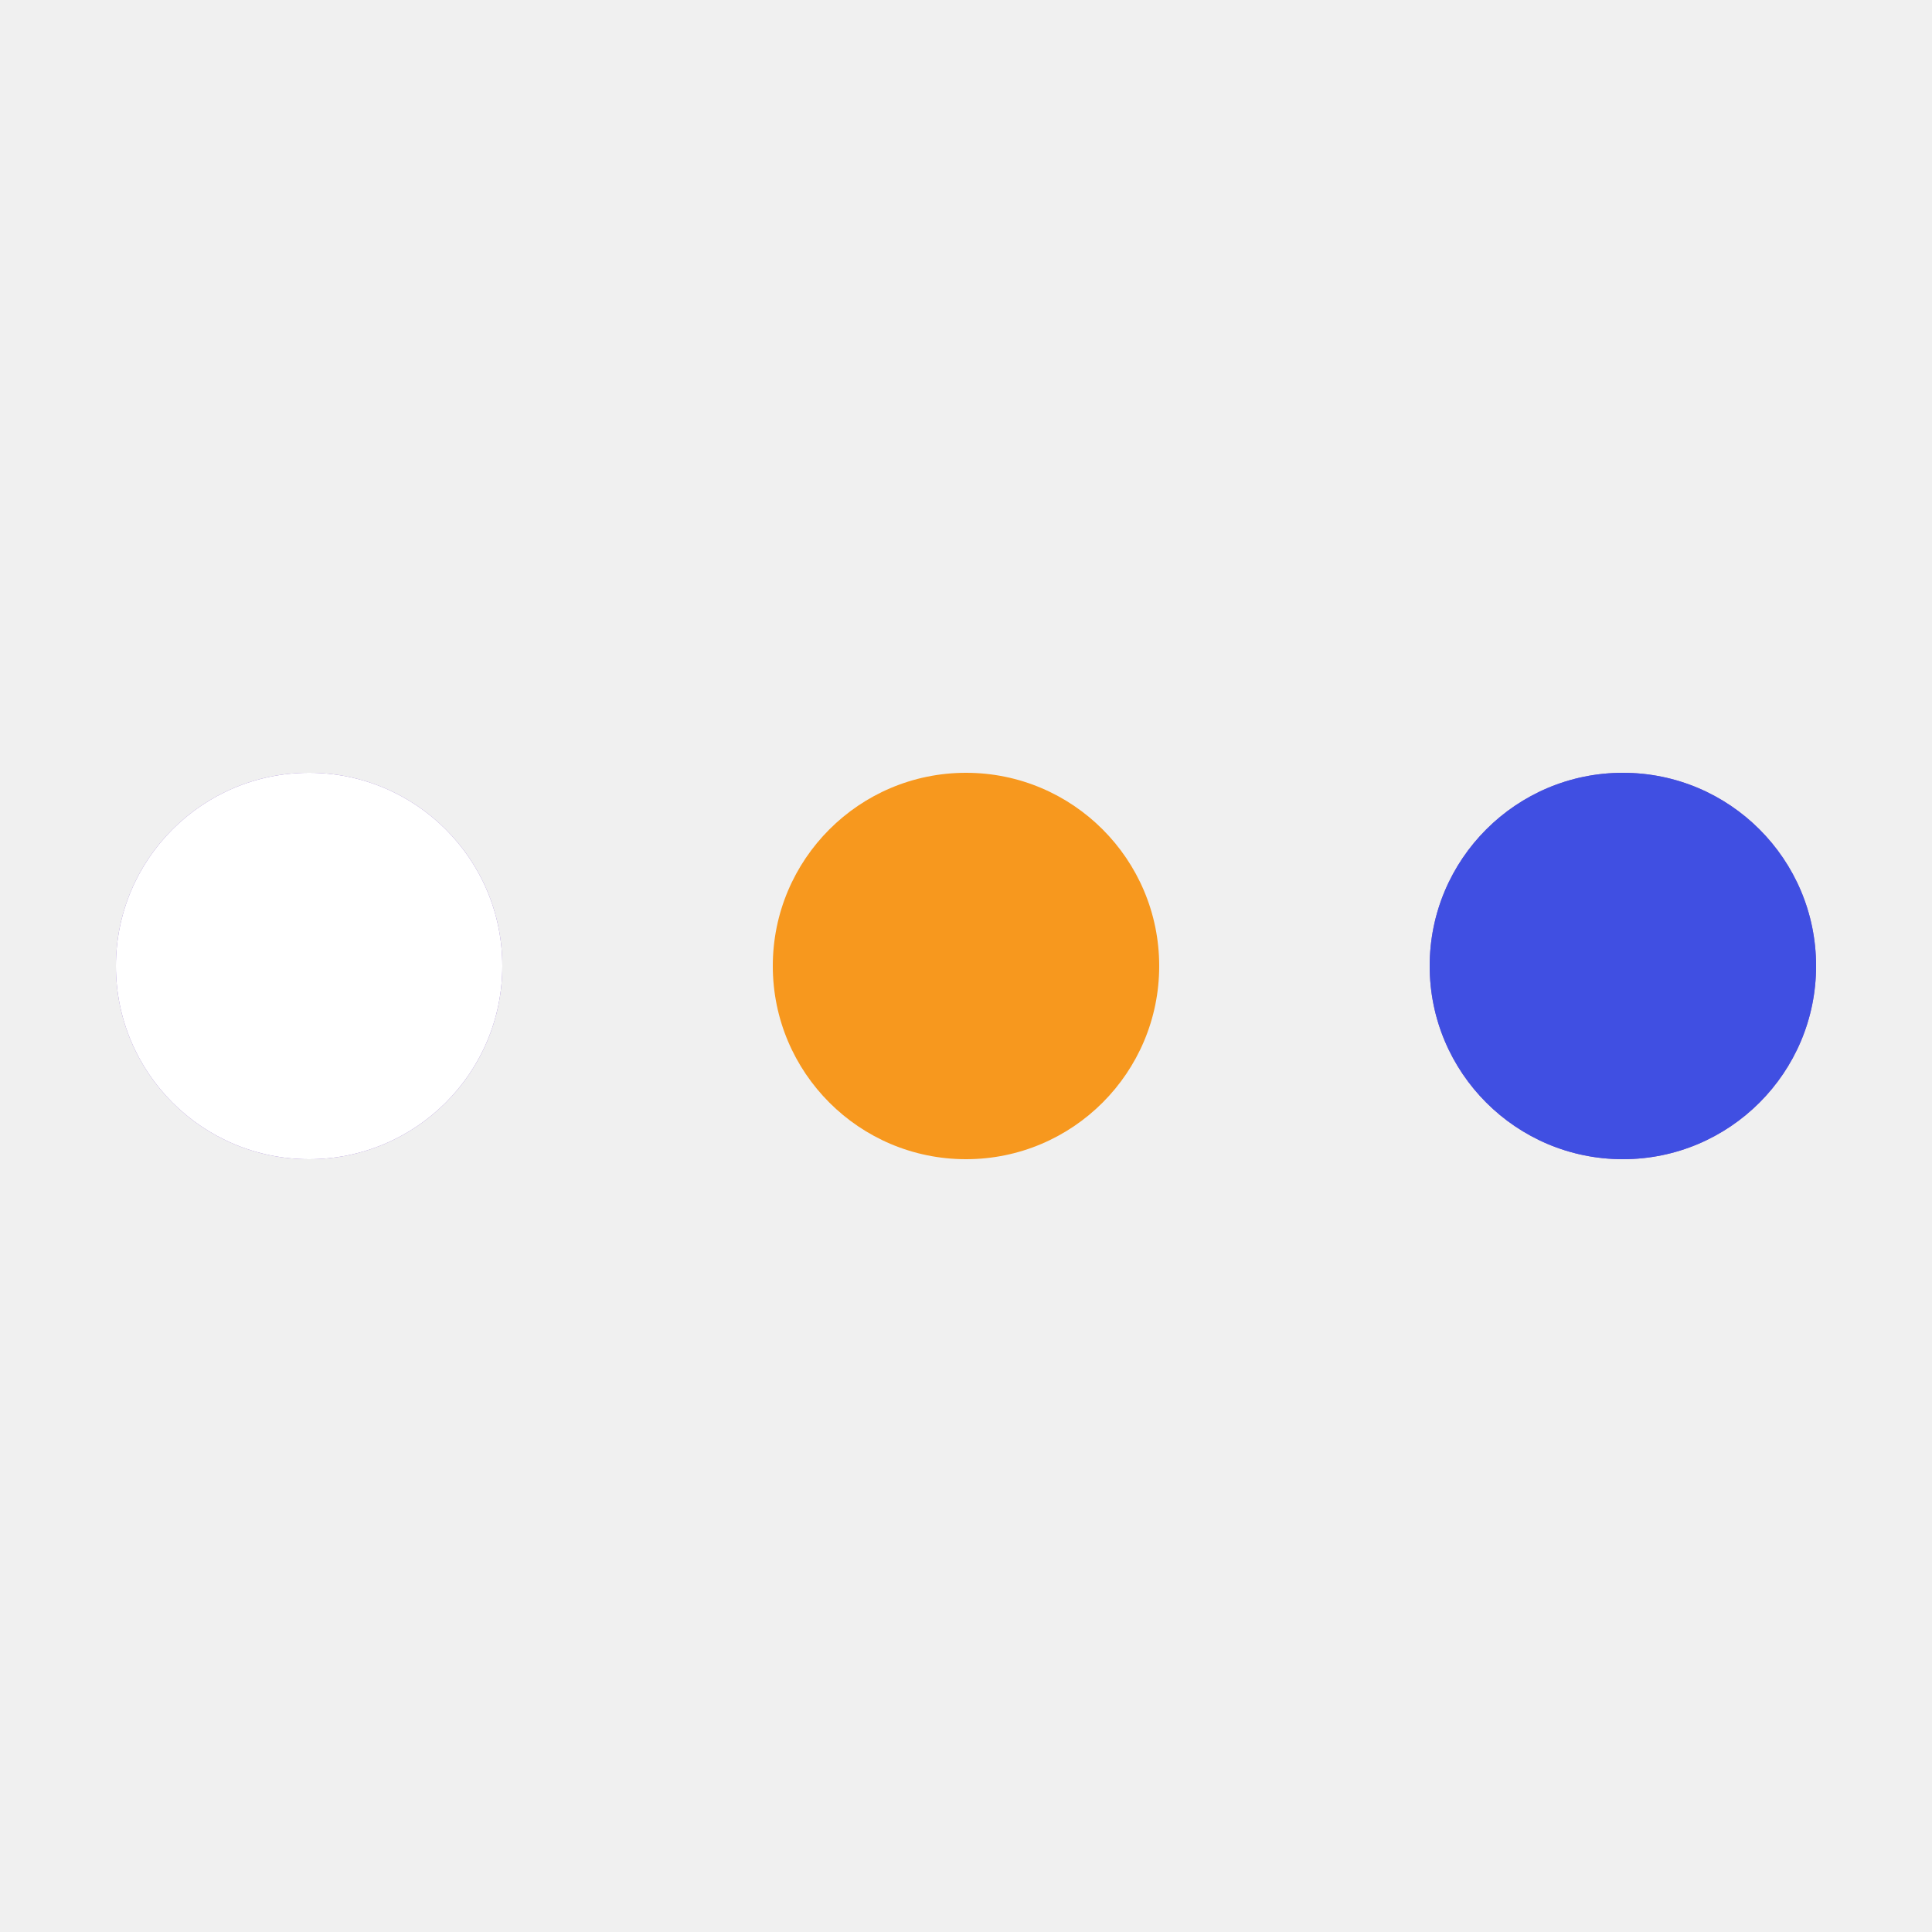
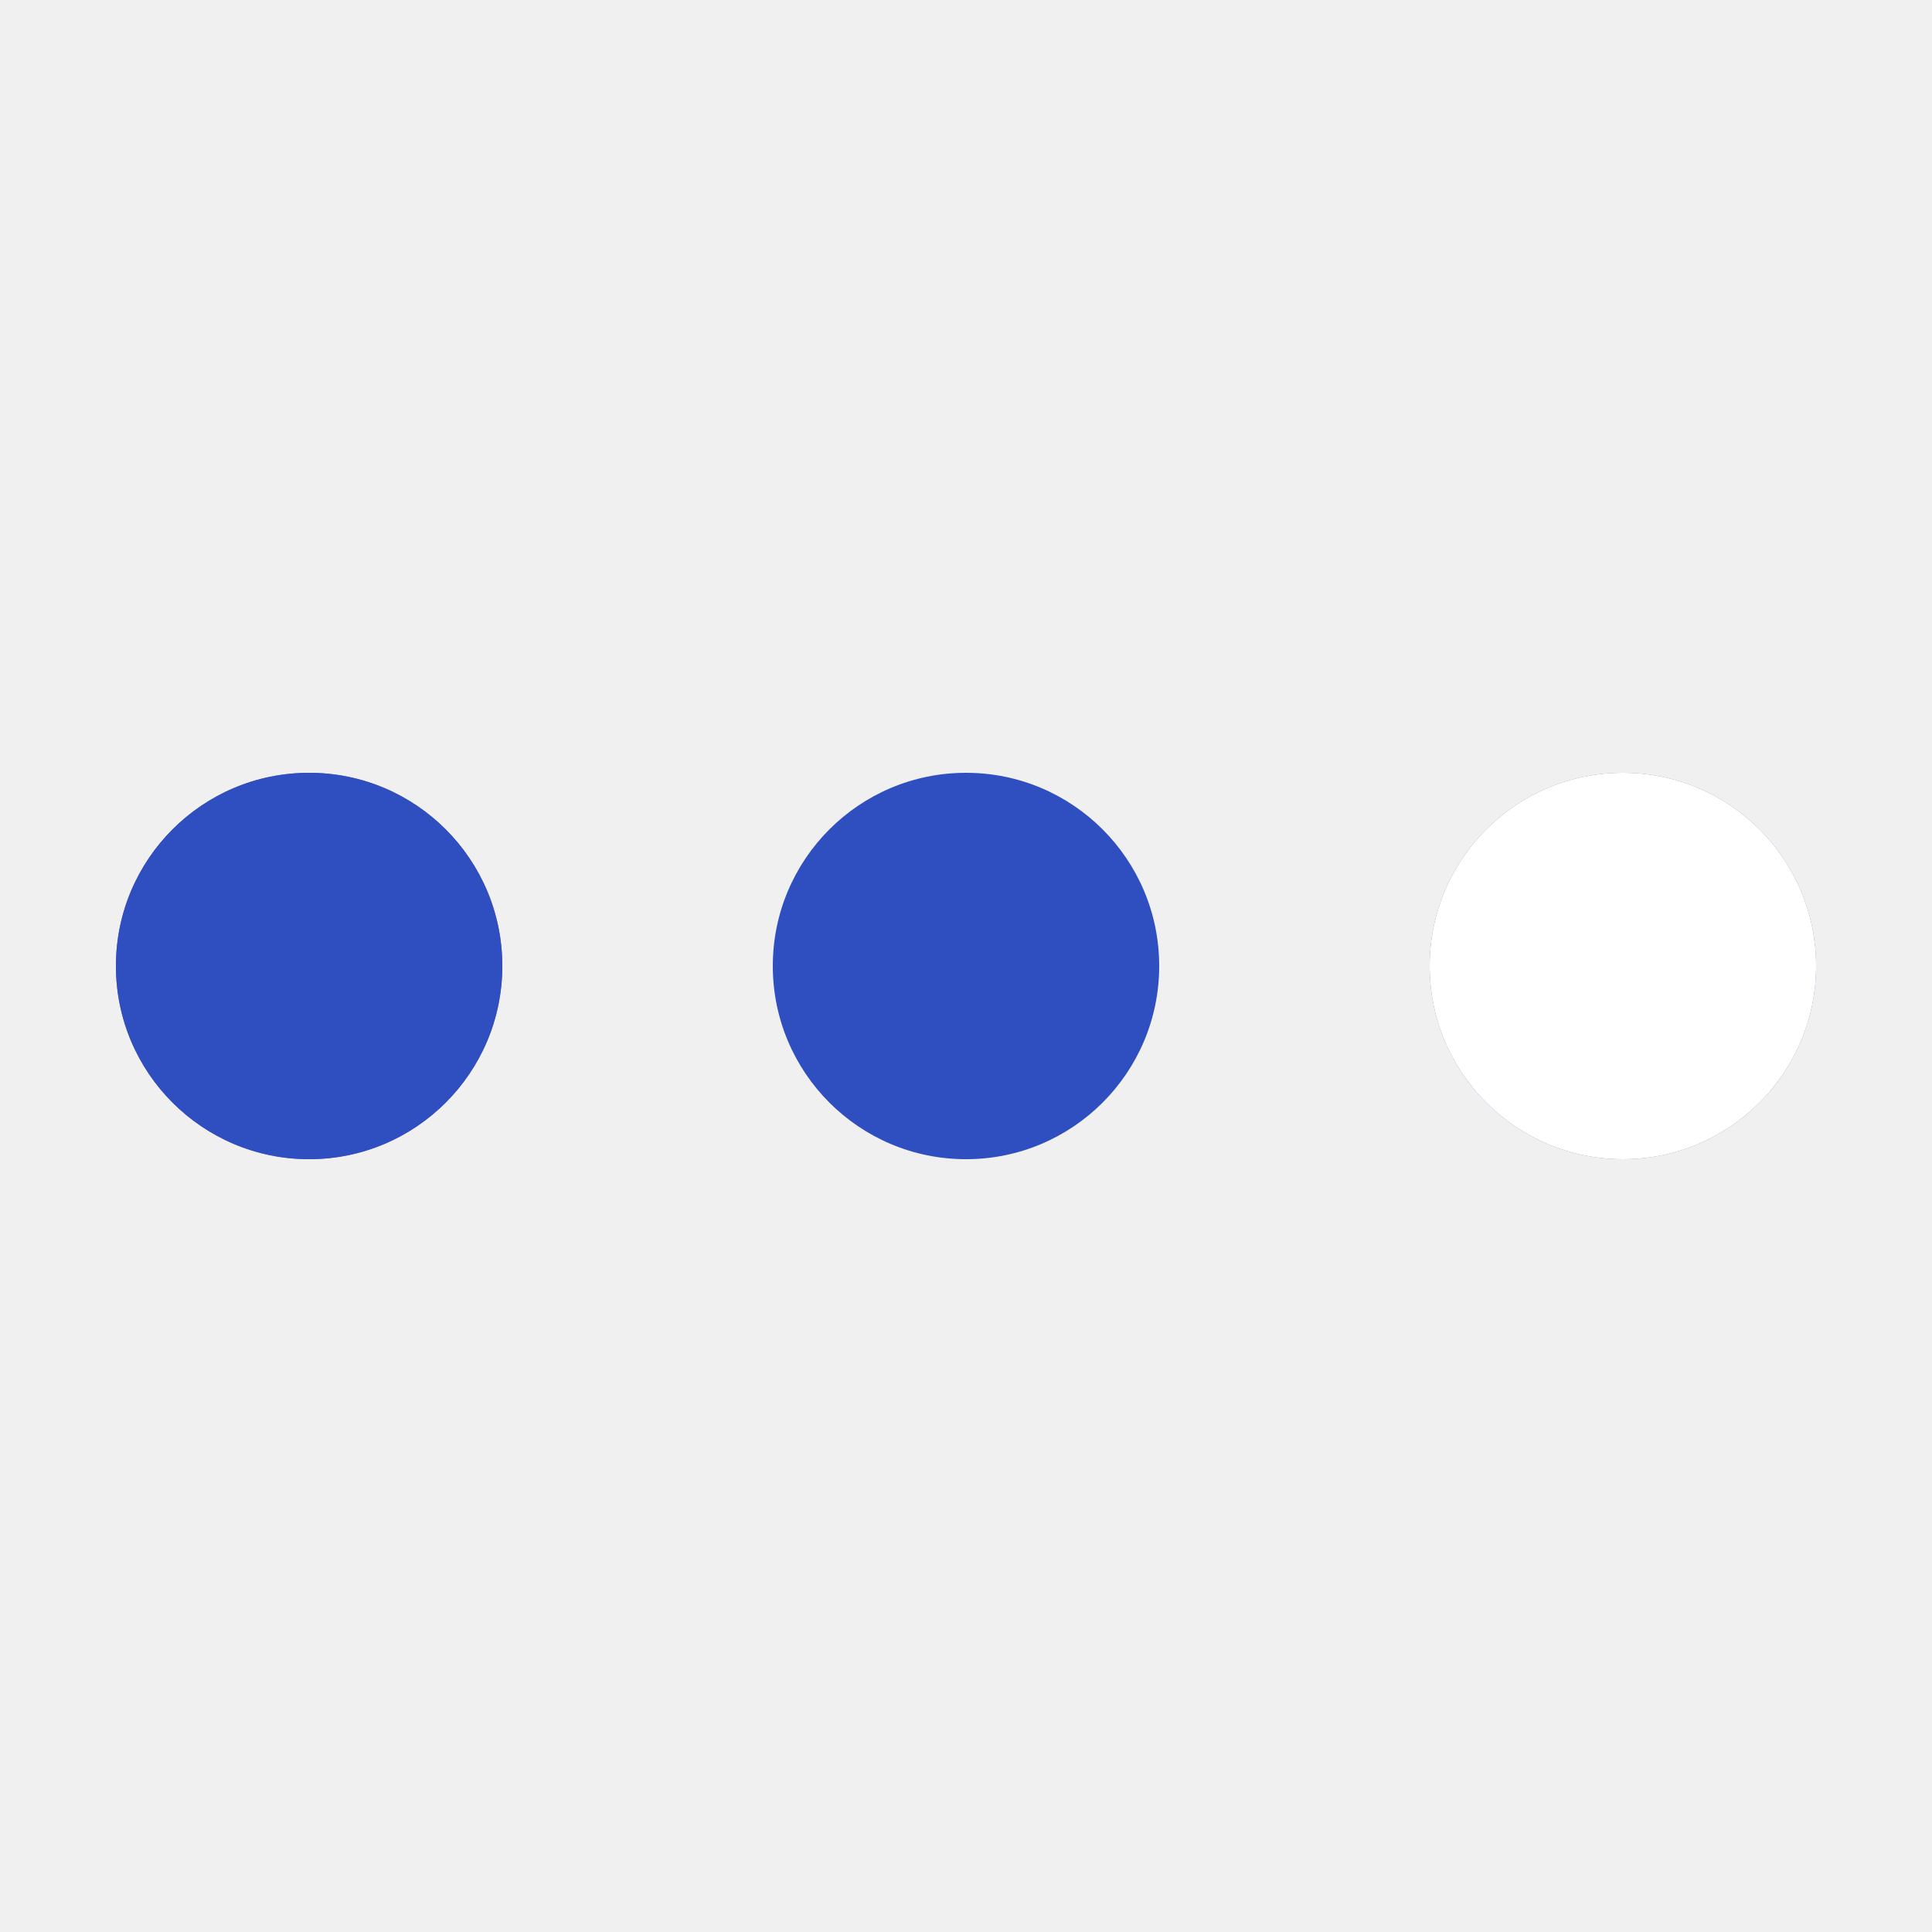
<svg xmlns="http://www.w3.org/2000/svg" style="margin: auto; background: none; display: block; shape-rendering: auto;" width="200px" height="200px" viewBox="0 0 100 100" preserveAspectRatio="xMidYMid">
  <circle cx="84" cy="50" r="10" fill="#845ec2">
    <animate attributeName="r" repeatCount="indefinite" dur="0.25s" calcMode="spline" keyTimes="0;1" values="10;0" keySplines="0 0.5 0.5 1" begin="0s" />
-     <animate attributeName="fill" repeatCount="indefinite" dur="1s" calcMode="discrete" keyTimes="0;0.25;0.5;0.75;1" values="#845ec2;#ffffff;#404fe2;#f7981e;#845ec2" begin="0s" />
+     <animate attributeName="fill" repeatCount="indefinite" dur="1s" calcMode="discrete" keyTimes="0;0.25;0.5;0.75;1" values="#845ec2;#2f4fc1;#ffffff;#2f4fc1;#845ec2" begin="0s" />
  </circle>
  <circle cx="16" cy="50" r="10" fill="#845ec2">
    <animate attributeName="r" repeatCount="indefinite" dur="1s" calcMode="spline" keyTimes="0;0.25;0.5;0.75;1" values="0;0;10;10;10" keySplines="0 0.5 0.5 1;0 0.5 0.5 1;0 0.5 0.5 1;0 0.5 0.5 1" begin="0s" />
    <animate attributeName="cx" repeatCount="indefinite" dur="1s" calcMode="spline" keyTimes="0;0.25;0.5;0.75;1" values="16;16;16;50;84" keySplines="0 0.5 0.5 1;0 0.5 0.5 1;0 0.5 0.5 1;0 0.5 0.5 1" begin="0s" />
  </circle>
-   <circle cx="50" cy="50" r="10" fill="#f7981e">
+   <circle cx="50" cy="50" r="10" fill="#2f4fc1">
    <animate attributeName="r" repeatCount="indefinite" dur="1s" calcMode="spline" keyTimes="0;0.25;0.5;0.75;1" values="0;0;10;10;10" keySplines="0 0.5 0.5 1;0 0.5 0.5 1;0 0.5 0.5 1;0 0.5 0.5 1" begin="-0.25s" />
    <animate attributeName="cx" repeatCount="indefinite" dur="1s" calcMode="spline" keyTimes="0;0.25;0.5;0.75;1" values="16;16;16;50;84" keySplines="0 0.5 0.5 1;0 0.5 0.5 1;0 0.5 0.5 1;0 0.5 0.5 1" begin="-0.25s" />
  </circle>
-   <circle cx="84" cy="50" r="10" fill="#404fe2">
+   <circle cx="84" cy="50" r="10" fill="#ffffff">
    <animate attributeName="r" repeatCount="indefinite" dur="1s" calcMode="spline" keyTimes="0;0.25;0.5;0.75;1" values="0;0;10;10;10" keySplines="0 0.5 0.5 1;0 0.5 0.5 1;0 0.5 0.5 1;0 0.5 0.5 1" begin="-0.5s" />
    <animate attributeName="cx" repeatCount="indefinite" dur="1s" calcMode="spline" keyTimes="0;0.25;0.5;0.75;1" values="16;16;16;50;84" keySplines="0 0.5 0.5 1;0 0.5 0.5 1;0 0.5 0.5 1;0 0.5 0.5 1" begin="-0.5s" />
  </circle>
-   <circle cx="16" cy="50" r="10" fill="#ffffff">
+   <circle cx="16" cy="50" r="10" fill="#2f4fc1">
    <animate attributeName="r" repeatCount="indefinite" dur="1s" calcMode="spline" keyTimes="0;0.25;0.5;0.75;1" values="0;0;10;10;10" keySplines="0 0.5 0.5 1;0 0.5 0.5 1;0 0.5 0.5 1;0 0.5 0.5 1" begin="-0.75s" />
    <animate attributeName="cx" repeatCount="indefinite" dur="1s" calcMode="spline" keyTimes="0;0.25;0.5;0.75;1" values="16;16;16;50;84" keySplines="0 0.5 0.5 1;0 0.5 0.5 1;0 0.5 0.5 1;0 0.5 0.5 1" begin="-0.75s" />
  </circle>
</svg>
